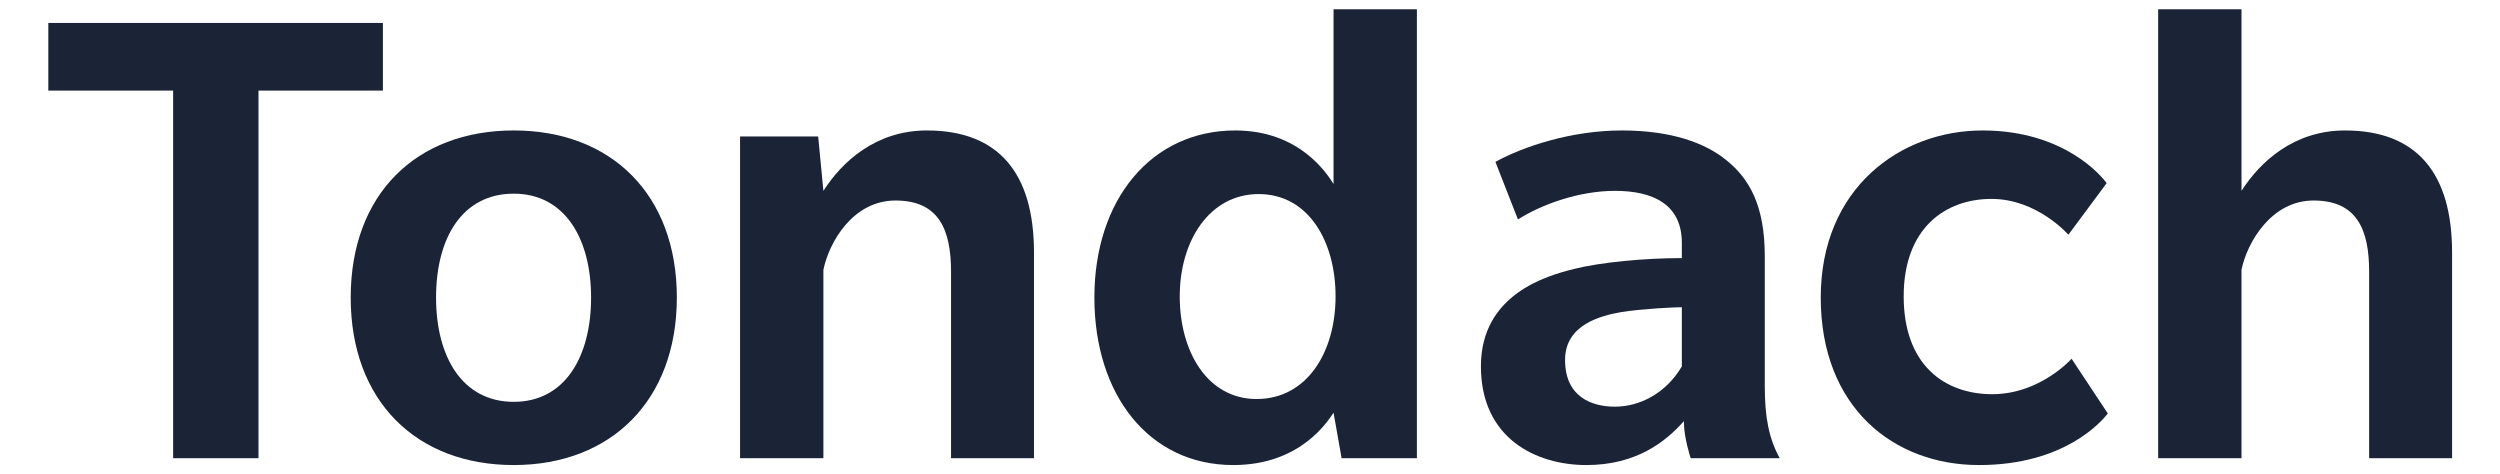
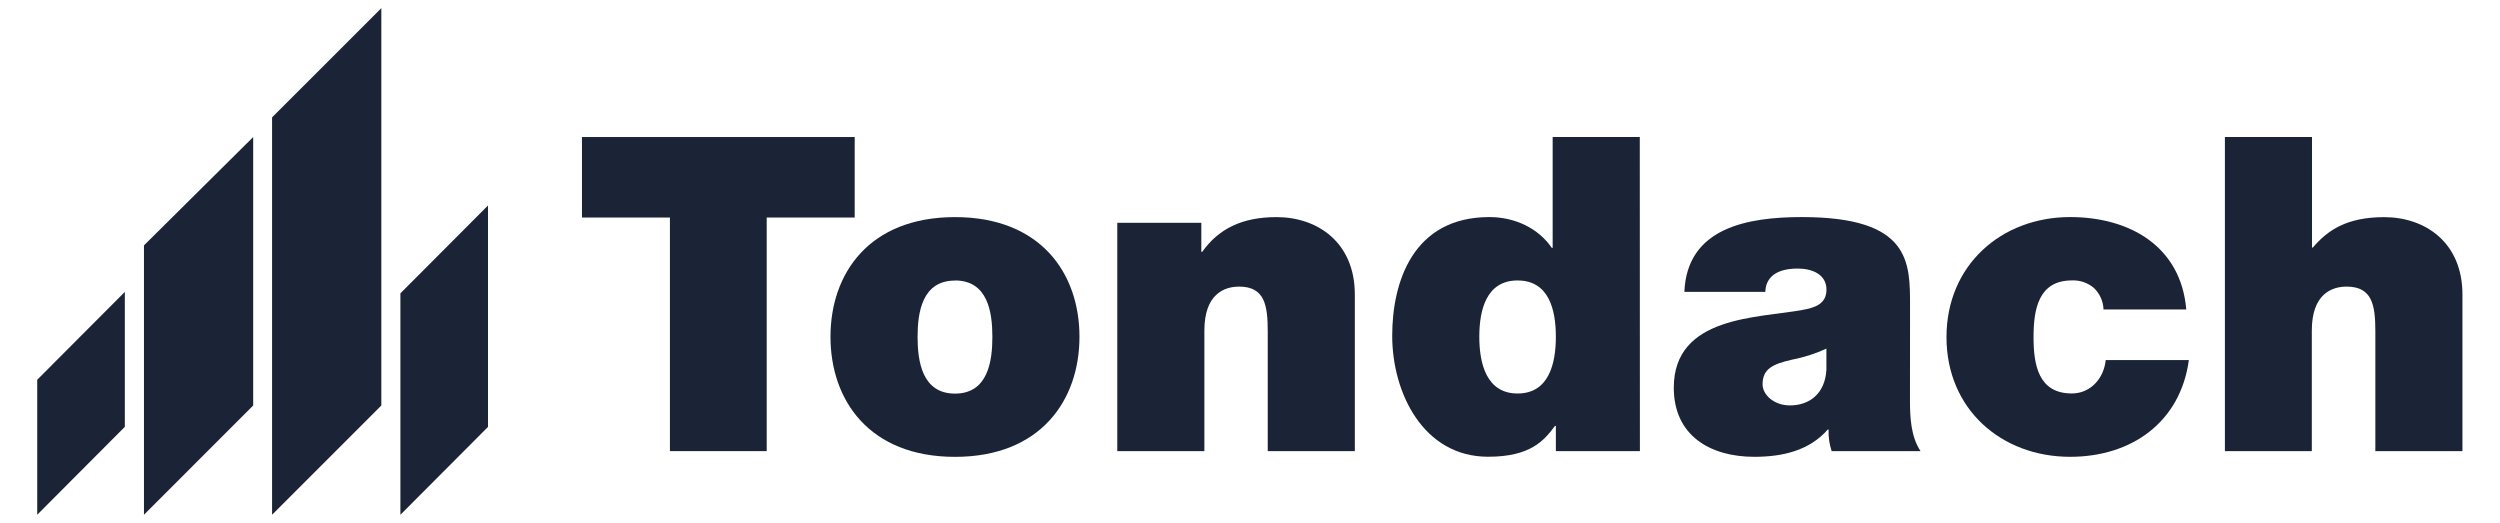
- <svg xmlns="http://www.w3.org/2000/svg" width="620.9" height="117.7" viewBox="74.5 80.8 620.9 117.7">
-   <path d="M138.7 103.3V194.6H117.5V103.3H86.5V86.5H169.6V103.3H138.7H138.7Z" fill="#1b2436" />
-   <path d="M202.1 196.3C177.9 196.3 161.6 180.4 161.6 154.7C161.6 129 177.9 113.2 202.1 113.2C226.2 113.2 242.6 129 242.6 154.7C242.6 180.3 226.2 196.3 202.1 196.3ZM202.1 128.9C189.3 128.9 182.8 139.9 182.8 154.7C182.8 169.4 189.3 180.6 202.1 180.6C214.8 180.6 221.3 169.4 221.3 154.7C221.3 140.1 214.8 128.9 202.1 128.9Z" fill="#1b2436" />
-   <path d="M310.7 194.6V148.3C310.7 137.7 307.6 130.6 296.9 130.6C286.3 130.6 280.4 141 279 147.8V194.6H258.3V114.7H277.7L279 128.2C283.6 121 292 113.2 304.7 113.2C322.6 113.2 331.3 123.9 331.3 143.5V194.6H310.7H310.7Z" fill="#1b2436" />
-   <path d="M407.7 194.6 405.7 183.3C404.5 185 397.8 196.3 380.8 196.3C359.9 196.3 346.3 178.9 346.3 154.7C346.3 130.4 360.4 113.2 381.3 113.2C397.5 113.2 404.3 124.3 405.7 126.5V83.1H426.4V194.6H407.7ZM387.1 129C374.9 129 367.5 140.6 367.5 154.4C367.5 168.2 374.4 179.9 386.6 179.9C399 179.9 406.2 168.4 406.2 154.4C406.2 140.8 399.5 129 387.1 129Z" fill="#1b2436" />
-   <path d="M494.4 194.6C494.4 194.6 492.7 189.6 492.7 185.4C488.2 190.5 480.9 196.3 468.5 196.3C455.9 196.3 442.3 189.6 442.3 171.8C442.3 153.9 458.6 149.3 465.4 147.6C472.2 145.9 483.1 144.9 492.2 144.9V141.1C492.2 131.4 484.8 128.2 475.6 128.2C466.6 128.2 457.3 131.6 451.5 135.3L445.9 121C453 117.1 464.9 113.2 477.3 113.2C489.6 113.2 498.1 116.3 503.4 120.7C508.8 125.1 512.8 131.6 512.8 144.4V176.7C512.8 184.7 513.9 189.8 516.5 194.6H494.4ZM492.2 157.1C490.3 157.1 482.3 157.5 477.2 158.3C472.1 159.2 463.2 161.4 463.2 170.2C463.2 179.3 469.7 181.8 475.6 181.8C481.6 181.8 488.2 178.6 492.2 171.8V157.1V157.1Z" fill="#1b2436" />
-   <path d="M598 183.5C596.5 185.4 587.3 196.3 566 196.3C544.8 196.3 526.7 182 526.7 154.7C526.7 127.5 546.5 113.2 566.9 113.2C587.3 113.2 596.7 124.8 597.7 126.3L588.2 139.1C588.2 139.1 580.5 130.2 569.1 130.2C557.7 130.2 547.3 137.4 547.3 154.4C547.3 171.4 557.4 178.7 569.3 178.7C581.2 178.7 589 169.9 589 169.9L598 183.5V183.5Z" fill="#1b2436" />
-   <path d="M662.9 194.6V148.3C662.9 137.7 659.8 130.6 649.1 130.6C638.6 130.6 632.6 141 631.2 147.8V194.6H610.5V83.1H631.2V128.2C635.8 121 644.2 113.2 656.9 113.2C674.8 113.2 683.5 123.9 683.5 143.5V194.6H662.9Z" fill="#1b2436" />
+ <svg xmlns="http://www.w3.org/2000/svg" viewBox="114.943 49.201 694.916 145.180">
+   <polygon points="226.24 130.74 250.59 106.32 250.59 167.87 226.24 192.29 226.24 130.74 226.24 130.74" fill="#1b2436" />
+   <polygon points="125.29 154.76 149.64 130.34 149.64 167.85 125.29 192.28 125.29 154.76 125.29 154.76" fill="#1b2436" />
+   <polygon points="154.96 117.41 185.32 87.3 185.32 161.92 154.96 192.29 154.96 117.41 154.96 117.41" fill="#1b2436" />
+   <polygon points="190.57 81.83 220.94 51.47 220.94 161.92 190.57 192.28 190.57 81.83 190.57 81.83" fill="#1b2436" />
+   <path d="M301.16,109.67H276.71V87.29h75.81v22.38H328.06V174.6h-26.9Z" fill="#1b2436" />
+   <path d="M380.4,176.19c-23.85,0-34.61-15.77-34.61-33.38s10.76-33.26,34.61-33.26S415,125.2,415,142.81,404.24,176.19,380.4,176.19Zm0-49c-9.17,0-10.4,8.92-10.4,15.65s1.23,15.77,10.4,15.77,10.39-9,10.39-15.77S389.57,127.16,380.4,127.16Z" fill="#1b2436" />
+   <path d="M425.51,111.14h23.36v8.07h.24c4.53-6.36,11-9.66,20.67-9.66,11.37,0,21.76,7,21.76,21.52V174.6H467.33V141.34c0-7.33-.85-12.47-7.95-12.47-4.15,0-9.66,2.08-9.66,12.23v33.5H425.51Z" fill="#1b2436" />
+   <path d="M570.78,174.6H547.42v-7h-.25c-3,4-6.72,8.56-18.58,8.56-18,0-26.66-17.73-26.66-33.62,0-14.92,5.75-33,27-33,7.21,0,13.69,3.18,17.36,8.56h.24V87.29h24.22Zm-34-47.44c-8.68,0-10.64,8.19-10.64,15.65s2,15.77,10.64,15.77,10.64-8.19,10.64-15.77S545.46,127.16,536.78,127.16Z" fill="#1b2436" />
+   <path d="M645.85,160.42c0,4.77.25,10.15,2.94,14.18H624.08a17,17,0,0,1-.85-6H623c-5.13,5.87-12.59,7.58-20.42,7.58-12.23,0-22.38-5.87-22.38-19.2,0-20.05,23.48-19.32,35.83-21.64,3.31-.61,6.61-1.59,6.61-5.62,0-4.28-4-5.87-8-5.87-7.46,0-8.93,3.79-9,6.48h-22.5c.73-17.86,17.61-20.79,32.65-20.79,30.33,0,30.08,12.59,30.08,24.82Zm-23.23-14.31a41.71,41.71,0,0,1-9.54,3.06c-5.38,1.22-8.2,2.57-8.2,6.85,0,2.93,3.18,5.87,7.59,5.87,5.5,0,9.78-3.31,10.15-9.91Z" fill="#1b2436" />
+   <path d="M699.65,135.23a8.62,8.62,0,0,0-2.69-6,8.8,8.8,0,0,0-6.12-2.08c-9.29,0-10.64,8.07-10.64,15.77s1.35,15.65,10.64,15.65c5.26,0,8.93-4.27,9.42-9.29h23.11c-2.32,17.24-15.89,26.9-33,26.9-19.08,0-34.37-13.2-34.37-33.26s15.29-33.38,34.37-33.38c16.63,0,30.81,8.19,32.28,25.68Z" fill="#1b2436" />
+   <path d="M733.39,87.29H757.6V118h.25c4.15-4.89,9.54-8.44,19.81-8.44,11.37,0,21.76,7,21.76,21.52V174.6H775.21V141.34c0-7.33-.86-12.47-8-12.47-4.15,0-9.66,2.08-9.66,12.23v33.5H733.39Z" fill="#1b2436" />
</svg>
